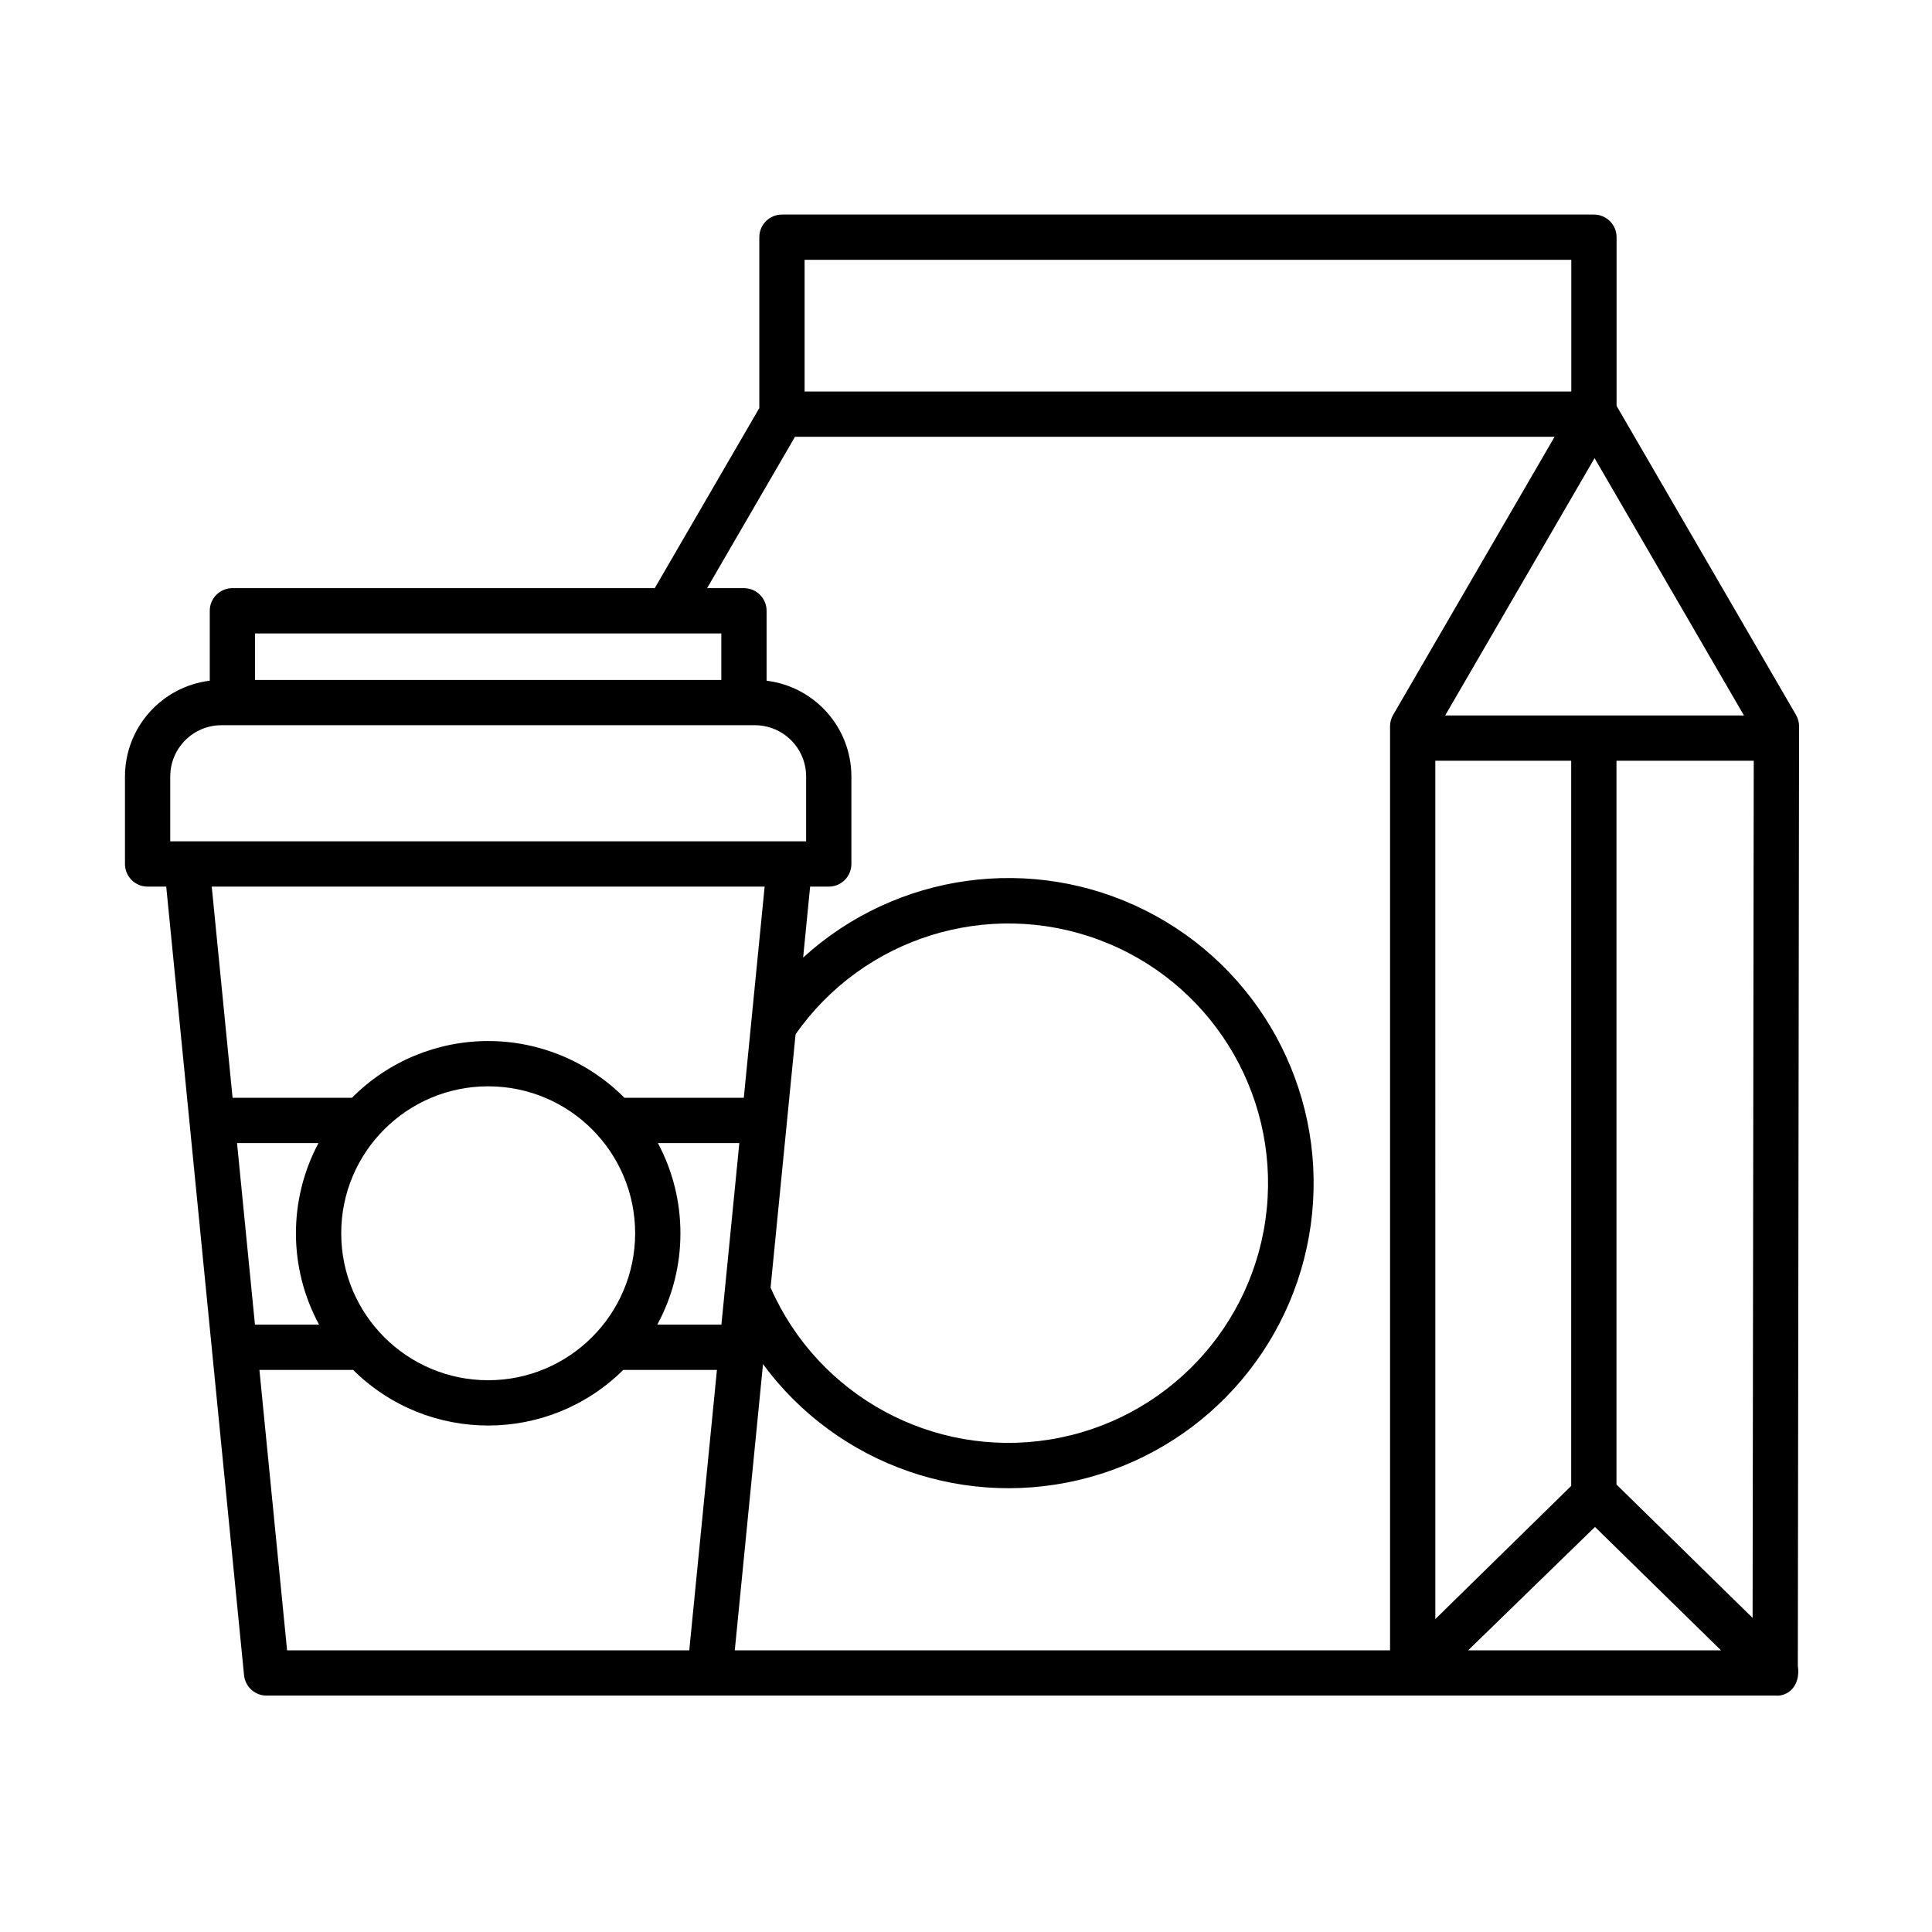
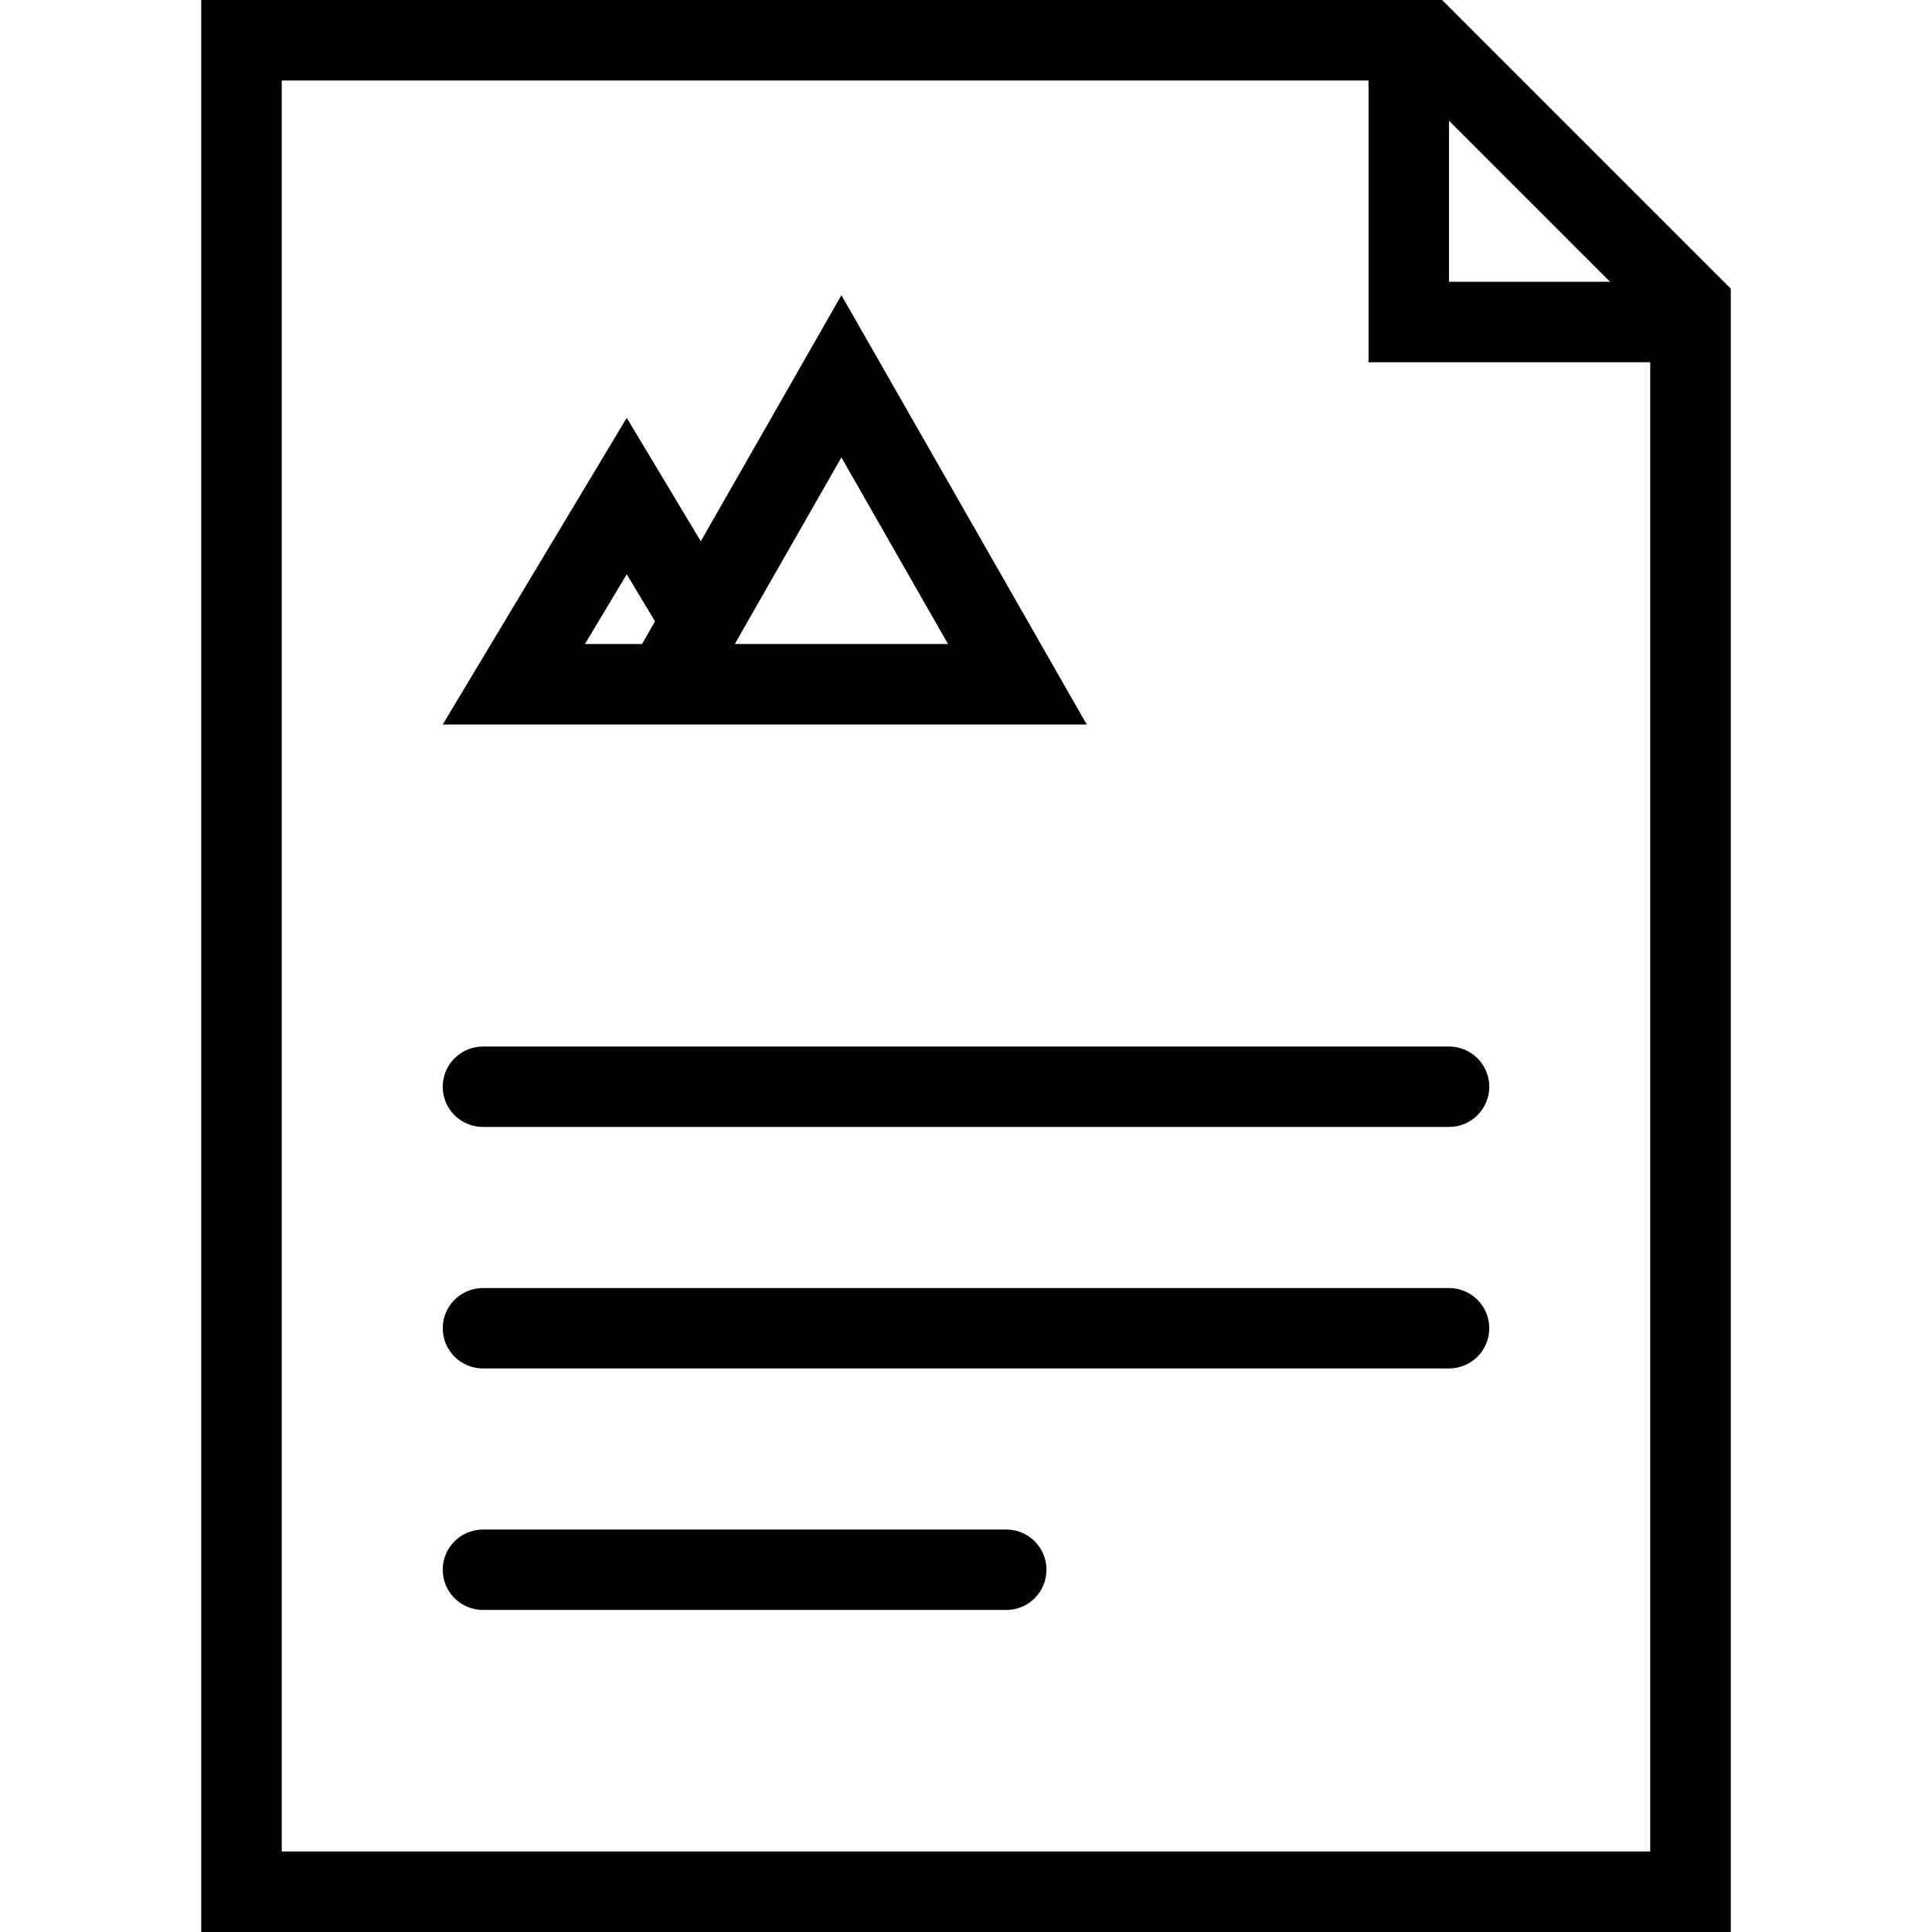
- <svg xmlns="http://www.w3.org/2000/svg" id="Line_copy" height="512" viewBox="0 0 256 256" width="512" data-name="Line copy">
-   <path d="m237.982 94.735-23.777-40.955v-22.351a3 3 0 0 0 -3-3h-107.591a3 3 0 0 0 -3 3v22.638l-13.857 23.866h-55.962a3 3 0 0 0 -3 3v9.265a12.799 12.799 0 0 0 -11.236 12.683v11.6a3 3 0 0 0 3 3h2.468l10.31 104.489a2.999 2.999 0 0 0 2.985 2.705h199.898c1.624.152 3.408-1.198 3.001-3.972l.166-124.459a3.001 3.001 0 0 0 -.405-1.51zm-46.49.068 19.796-34.097 19.796 34.097zm-1.304 6h18.004v96.089l-18.003 17.644zm24.004 0h18.188l-.151 113.579-18.037-17.676zm-107.579-66.374h101.591v17.446h-101.591zm-1.272 23.446h100.652l-21.399 36.859a2.996 2.996 0 0 0 -.405 1.506v122.436h-86.827l3.741-37.916a40.425 40.425 0 1 0 5.316-53.879l.927-9.399h2.468a3 3 0 0 0 3-3v-11.6a12.799 12.799 0 0 0 -11.237-12.684v-9.264a3 3 0 0 0 -3-3h-4.883zm-67.301 160.801-3.666-37.156h12.413a25.421 25.421 0 0 0 35.797 0h12.414l-3.666 37.156zm-8.695-122.581h70.683a6.795 6.795 0 0 1 6.787 6.787v8.6h-84.257v-8.6a6.795 6.795 0 0 1 6.787-6.787zm35.341 86.794a19.473 19.473 0 1 1 19.474-19.474 19.495 19.495 0 0 1 -19.474 19.474zm25.474-19.474a25.311 25.311 0 0 0 -2.985-11.949h10.79l-2.375 24.054h-8.495a25.317 25.317 0 0 0 3.065-12.105zm15.256-26.362a34.41 34.41 0 1 1 -3.311 33.558zm-74.007 14.413h10.789a25.421 25.421 0 0 0 .08 24.054h-8.496zm64.169-67.532v6.161h-61.783v-6.161zm5.74 33.548-2.761 27.984h-15.814a25.428 25.428 0 0 0 -36.112 0h-15.813l-2.761-27.984zm93.219 101.194 16.808-16.348 16.695 16.348z" />
+ <svg xmlns="http://www.w3.org/2000/svg" id="Layer_1" enable-background="new 0 0 512 512" height="512" viewBox="0 0 512 512" width="512">
+   <g id="document">
+     <path d="m452.422 70.25-64-64-6.25-6.25h-8.844-298.656-21.344v21.336 469.32 21.344h21.344 362.656 21.344v-21.344-405.32-8.836zm-68.422-38.25 42.672 42.664h-42.672zm-309.328 458.656v-469.32h288v74.664h74.656v394.656z" />
+     <path d="m214.859 192h73.141l-65.016-113.773-37.266 65.211-19.625-32.703-48.765 81.265h40.641zm8.125-70.781 28.25 49.445h-56.5zm-67.968 49.445 11.078-18.469 7.484 12.477-3.422 5.992z" />
+     <path d="m384 277.344h-256c-5.891 0-10.672 4.766-10.672 10.656s4.781 10.656 10.672 10.656h256c5.891 0 10.672-4.766 10.672-10.656s-4.781-10.656-10.672-10.656z" />
+     <path d="m384 341.344h-256c-5.891 0-10.672 4.766-10.672 10.656s4.781 10.656 10.672 10.656h256c5.891 0 10.672-4.766 10.672-10.656s-4.781-10.656-10.672-10.656z" />
+     <path d="m266.672 405.344h-138.672c-5.891 0-10.672 4.766-10.672 10.656s4.781 10.656 10.672 10.656h138.672c5.891 0 10.656-4.766 10.656-10.656s-4.766-10.656-10.656-10.656z" />
+   </g>
</svg>
